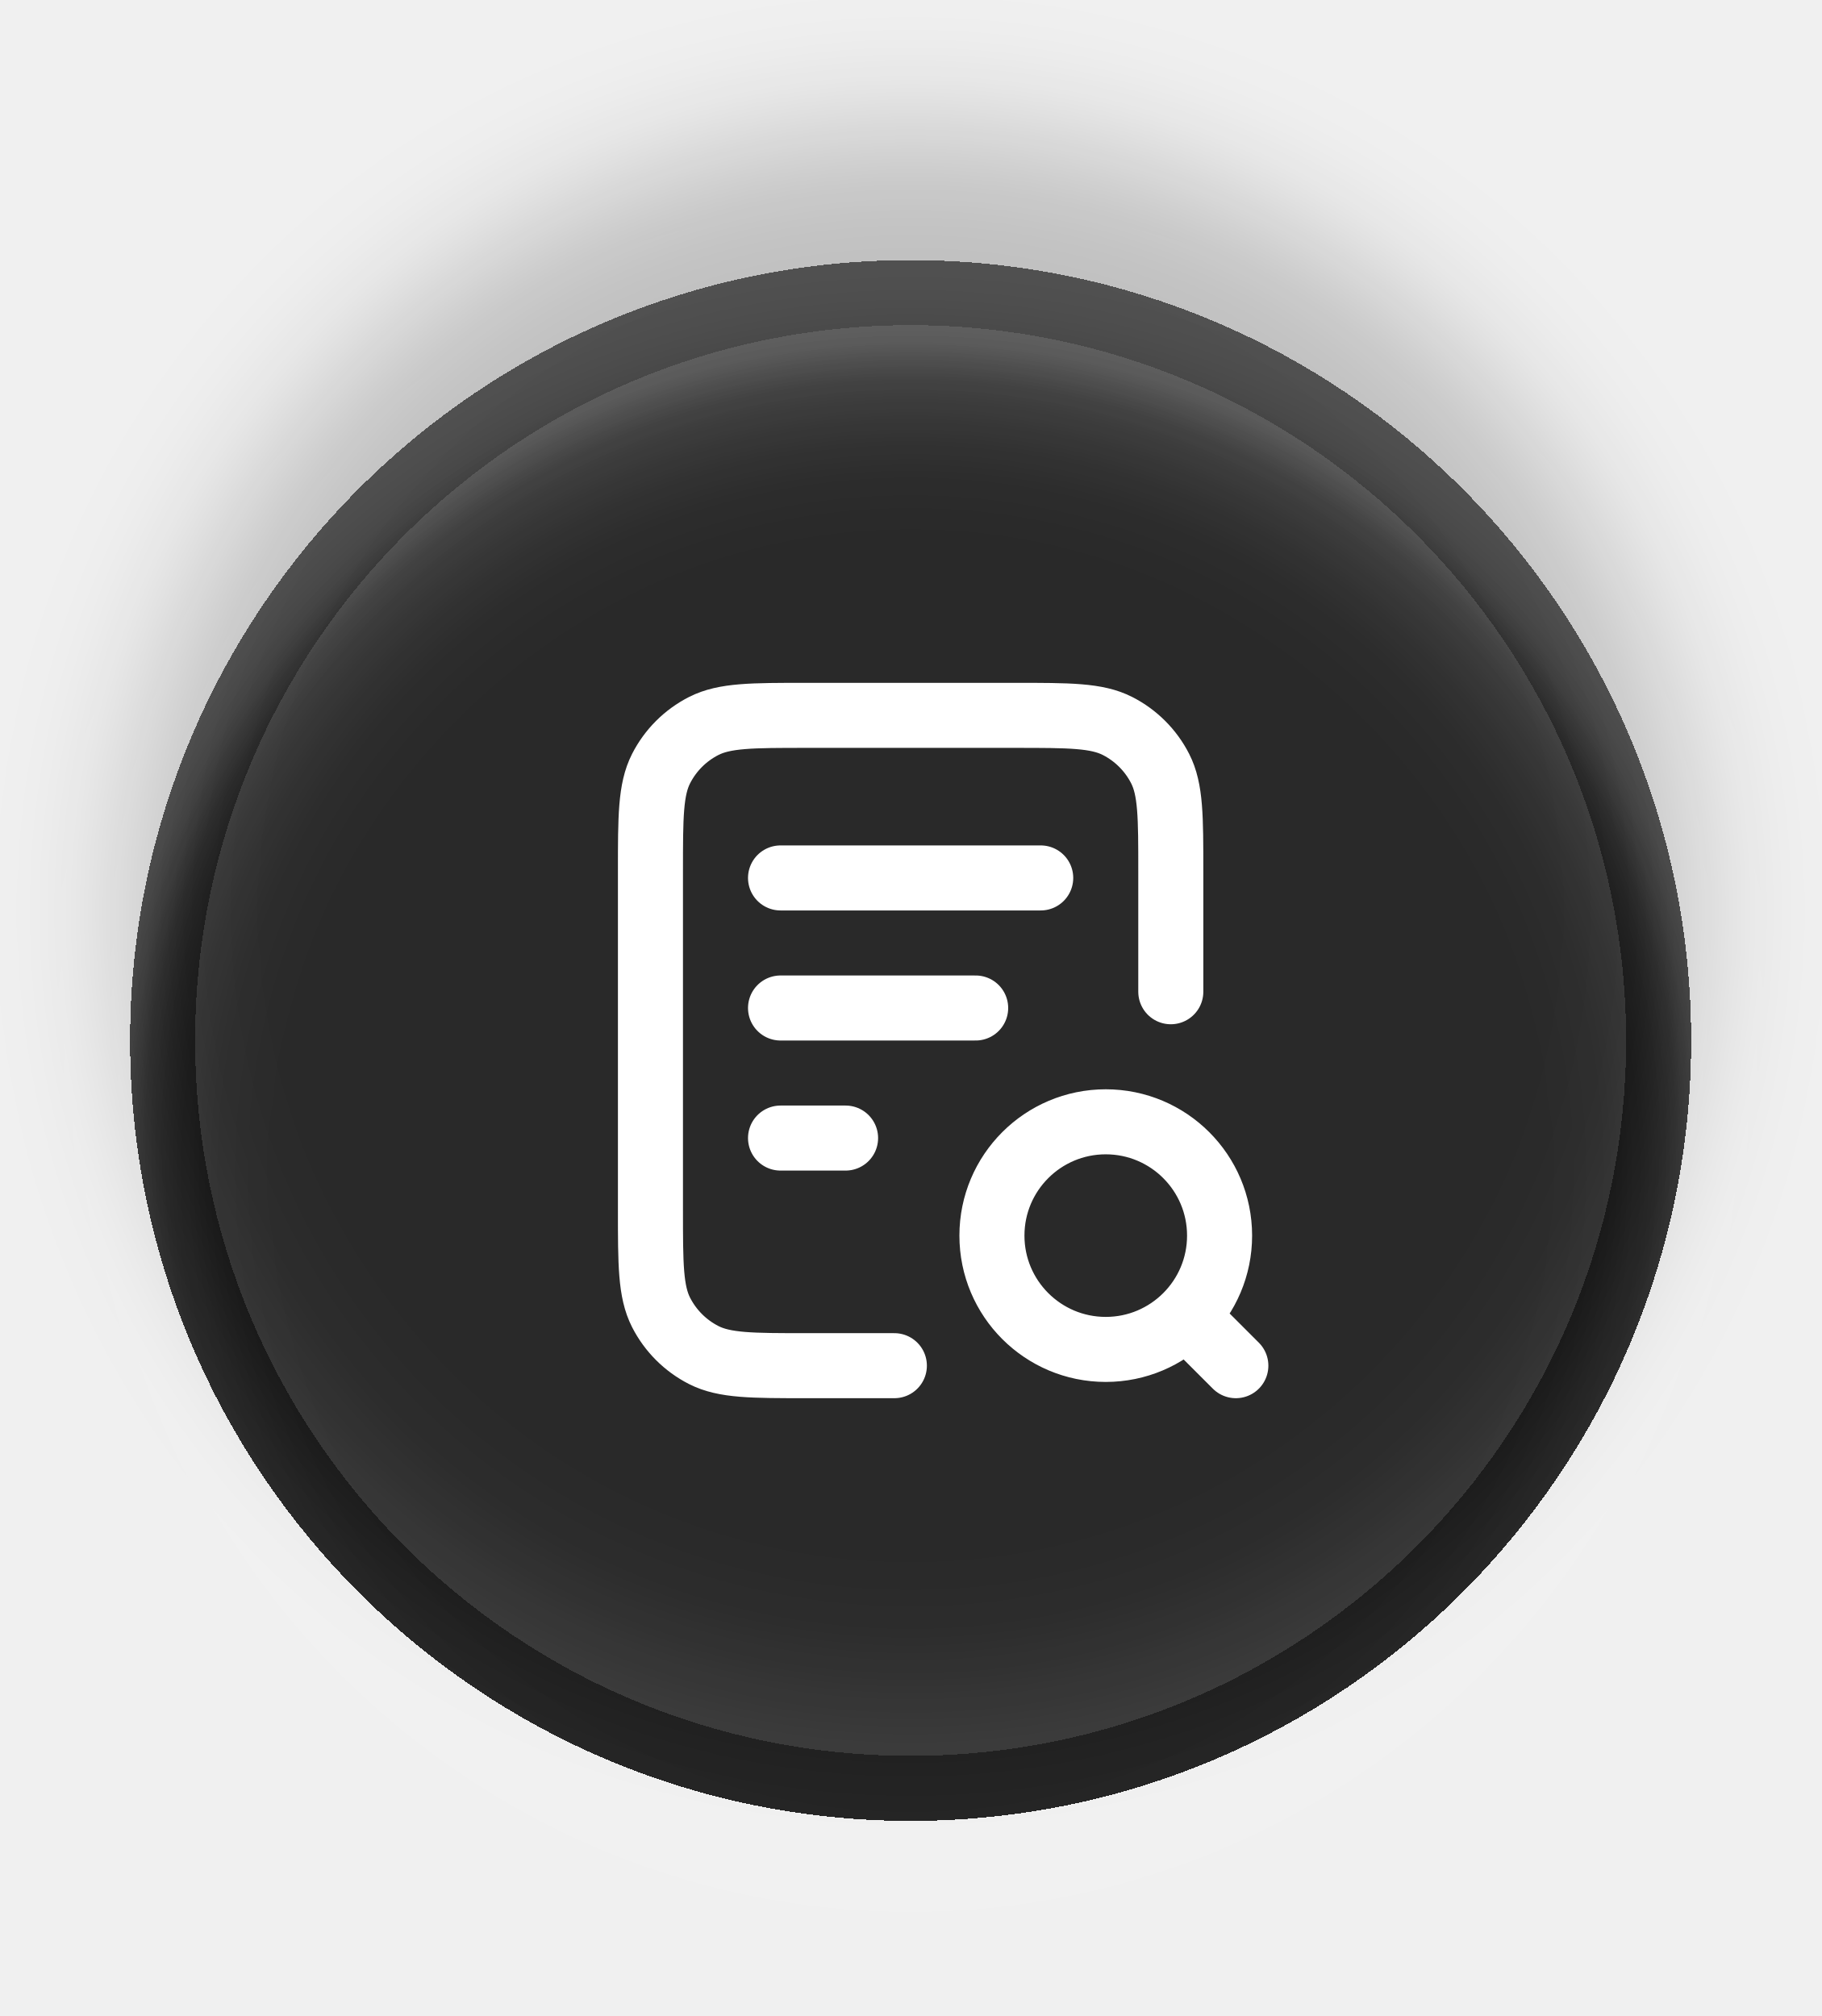
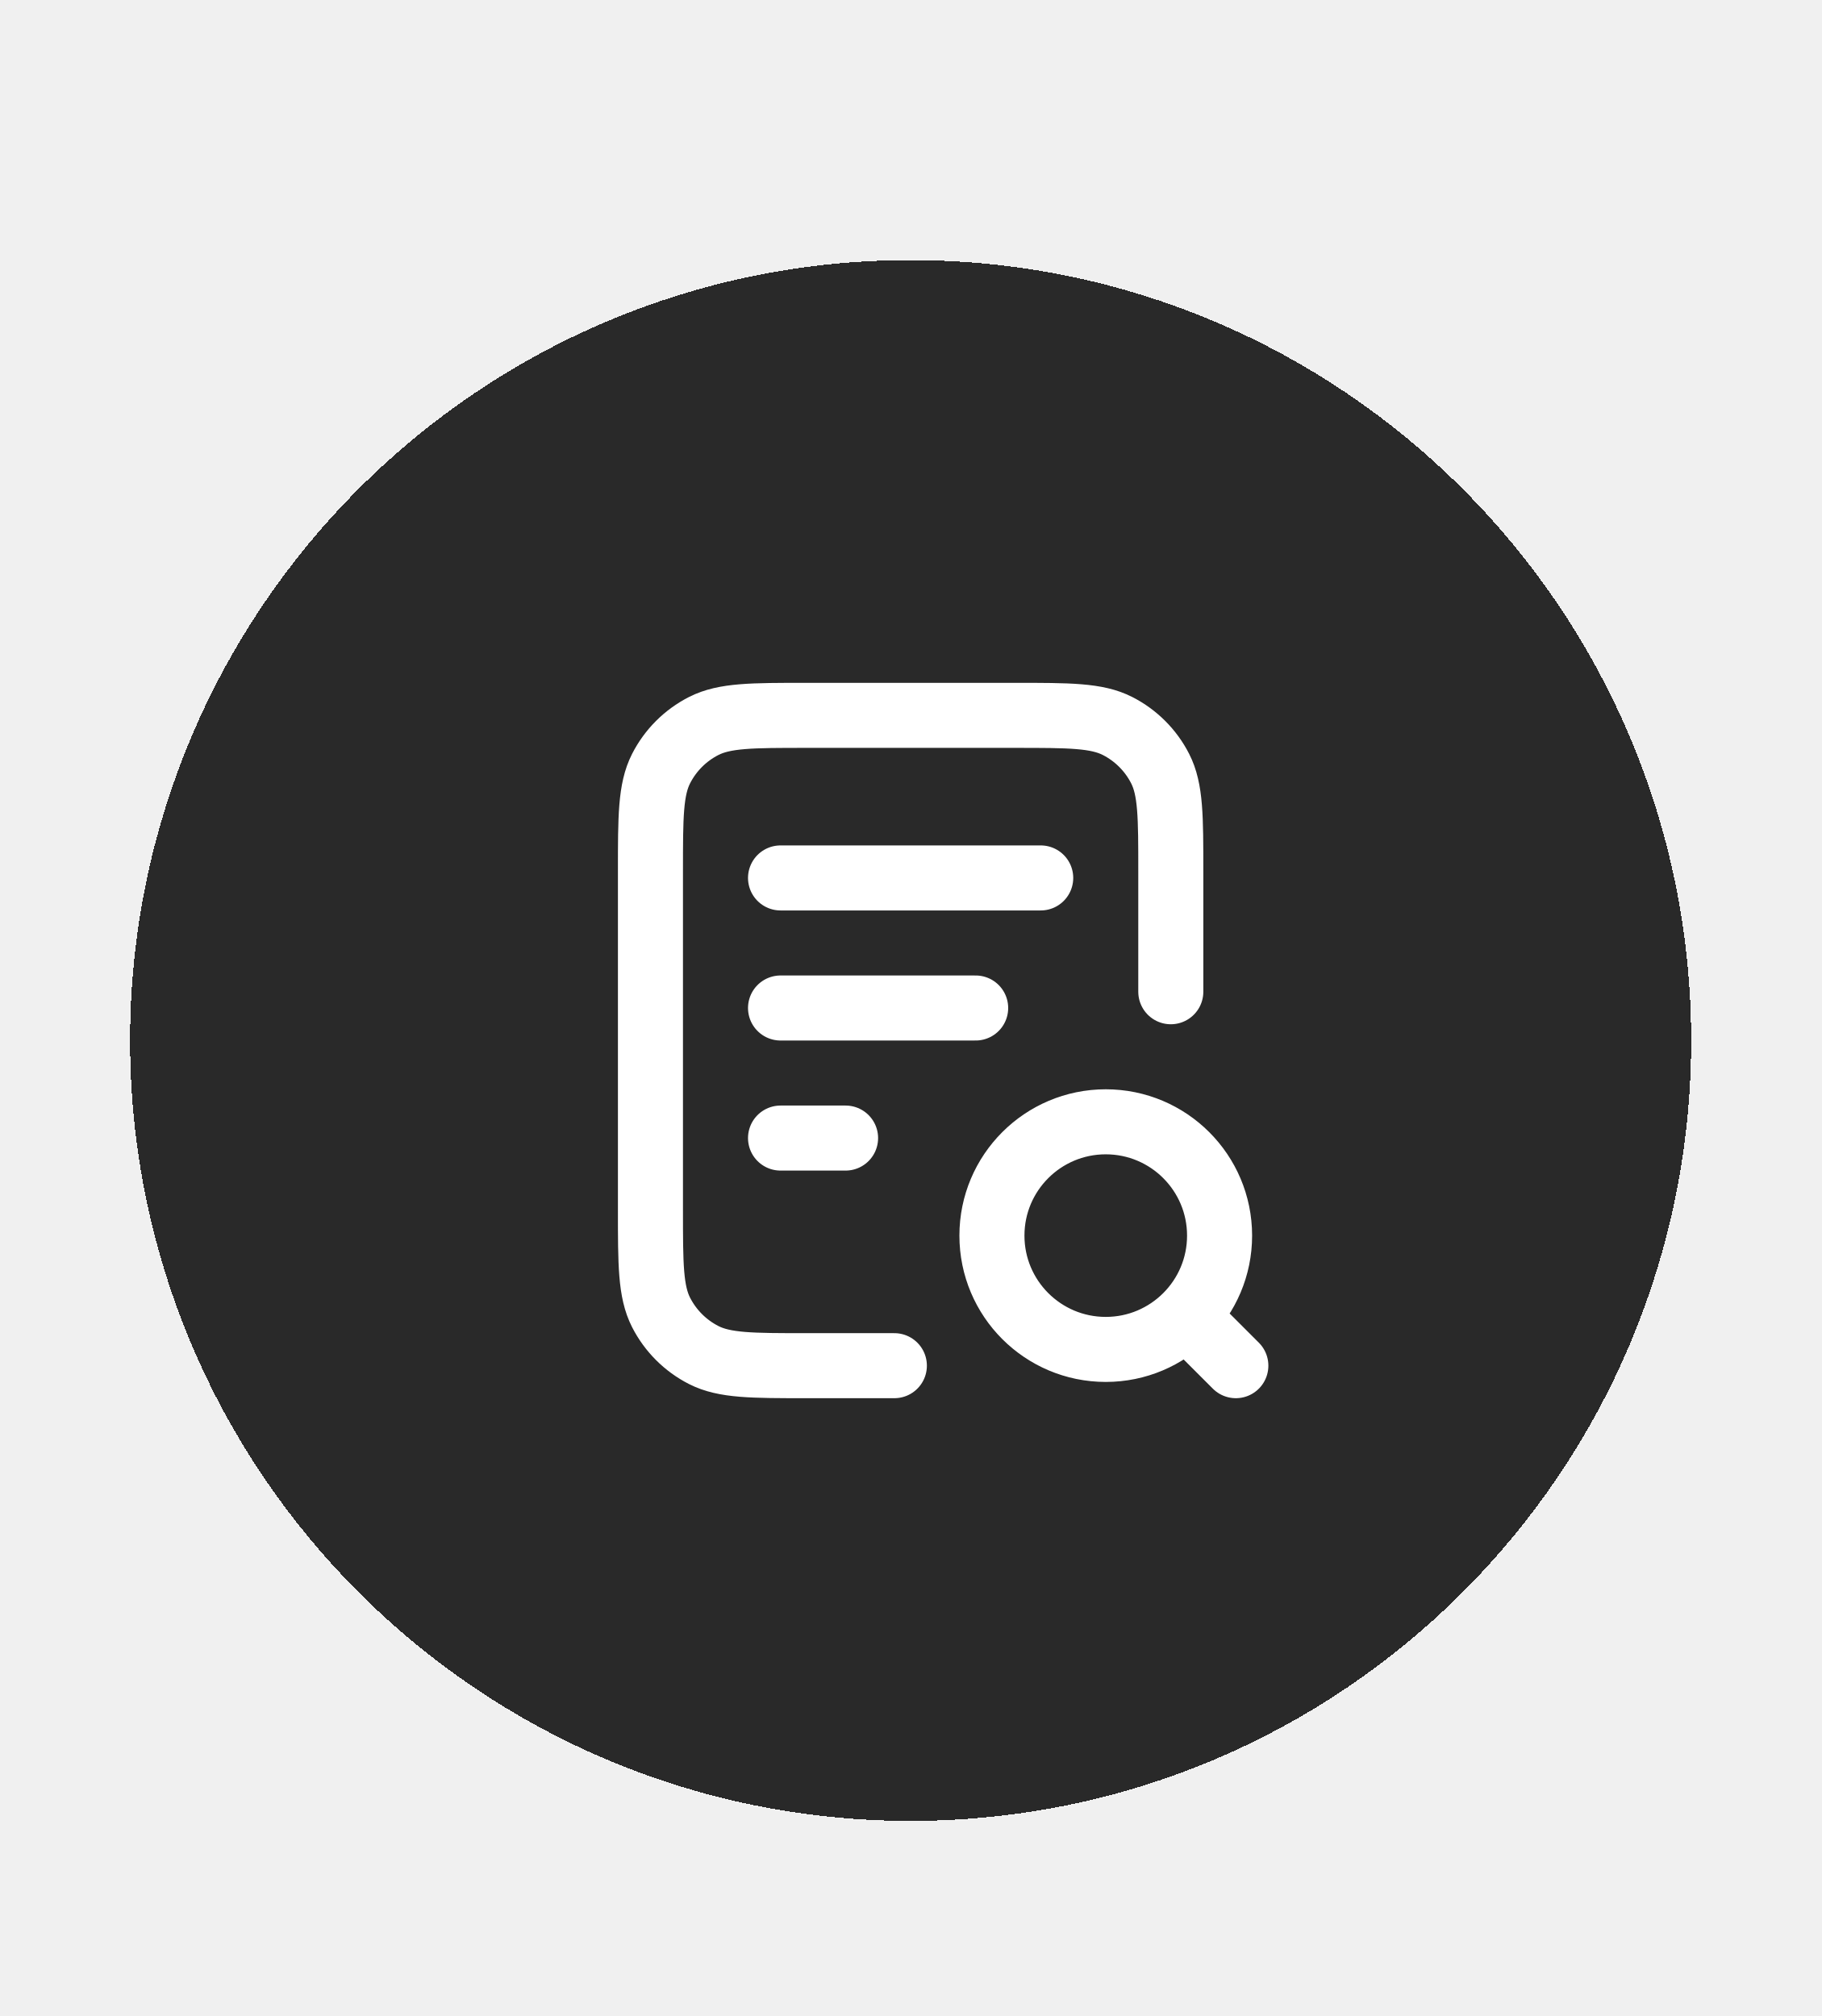
<svg xmlns="http://www.w3.org/2000/svg" width="56" height="62" viewBox="0 0 56 62" fill="none">
  <g filter="url(#filter0_ddiii_1592_6338)">
    <rect x="4" y="8" width="48" height="48" rx="24" fill="#292929" shape-rendering="crispEdges" />
-     <rect x="5" y="9" width="46" height="46" rx="23" stroke="black" stroke-opacity="0.7" stroke-width="2" shape-rendering="crispEdges" />
+     <rect x="5" y="9" width="46" height="46" rx="23" stroke-opacity="0.7" stroke-width="2" shape-rendering="crispEdges" />
    <path d="M30 31H24M26 35H24M32 27H24M36 30.5V26.8C36 25.12 36 24.28 35.673 23.638C35.385 23.073 34.926 22.615 34.362 22.327C33.72 22 32.88 22 31.2 22H24.8C23.12 22 22.28 22 21.638 22.327C21.073 22.615 20.615 23.073 20.327 23.638C20 24.28 20 25.12 20 26.8V37.2C20 38.88 20 39.72 20.327 40.362C20.615 40.926 21.073 41.385 21.638 41.673C22.28 42 23.12 42 24.8 42H27.5M38 42L36.5 40.5M37.5 38C37.5 39.933 35.933 41.5 34 41.5C32.067 41.5 30.5 39.933 30.5 38C30.5 36.067 32.067 34.5 34 34.5C35.933 34.5 37.5 36.067 37.5 38Z" stroke="white" stroke-width="2" stroke-linecap="round" stroke-linejoin="round" />
  </g>
-   <defs>
-     <filter id="filter0_ddiii_1592_6338" x="0" y="0" width="56" height="62" filterUnits="userSpaceOnUse" color-interpolation-filters="sRGB">
-       <feFlood flood-opacity="0" result="BackgroundImageFix" />
-       <feColorMatrix in="SourceAlpha" type="matrix" values="0 0 0 0 0 0 0 0 0 0 0 0 0 0 0 0 0 0 127 0" result="hardAlpha" />
-       <feOffset dy="2" />
-       <feGaussianBlur stdDeviation="2" />
-       <feComposite in2="hardAlpha" operator="out" />
-       <feColorMatrix type="matrix" values="0 0 0 0 1 0 0 0 0 1 0 0 0 0 1 0 0 0 0.1 0" />
-       <feBlend mode="normal" in2="BackgroundImageFix" result="effect1_dropShadow_1592_6338" />
-       <feColorMatrix in="SourceAlpha" type="matrix" values="0 0 0 0 0 0 0 0 0 0 0 0 0 0 0 0 0 0 127 0" result="hardAlpha" />
-       <feOffset dy="-4" />
-       <feGaussianBlur stdDeviation="2" />
-       <feComposite in2="hardAlpha" operator="out" />
-       <feColorMatrix type="matrix" values="0 0 0 0 0 0 0 0 0 0 0 0 0 0 0 0 0 0 0.2 0" />
-       <feBlend mode="normal" in2="effect1_dropShadow_1592_6338" result="effect2_dropShadow_1592_6338" />
-       <feBlend mode="normal" in="SourceGraphic" in2="effect2_dropShadow_1592_6338" result="shape" />
-       <feColorMatrix in="SourceAlpha" type="matrix" values="0 0 0 0 0 0 0 0 0 0 0 0 0 0 0 0 0 0 127 0" result="hardAlpha" />
-       <feOffset dy="4" />
-       <feGaussianBlur stdDeviation="2" />
-       <feComposite in2="hardAlpha" operator="arithmetic" k2="-1" k3="1" />
-       <feColorMatrix type="matrix" values="0 0 0 0 1 0 0 0 0 1 0 0 0 0 1 0 0 0 0.2 0" />
-       <feBlend mode="normal" in2="shape" result="effect3_innerShadow_1592_6338" />
-       <feColorMatrix in="SourceAlpha" type="matrix" values="0 0 0 0 0 0 0 0 0 0 0 0 0 0 0 0 0 0 127 0" result="hardAlpha" />
-       <feOffset dy="3" />
-       <feGaussianBlur stdDeviation="0.5" />
-       <feComposite in2="hardAlpha" operator="arithmetic" k2="-1" k3="1" />
-       <feColorMatrix type="matrix" values="0 0 0 0 1 0 0 0 0 1 0 0 0 0 1 0 0 0 0.1 0" />
-       <feBlend mode="normal" in2="effect3_innerShadow_1592_6338" result="effect4_innerShadow_1592_6338" />
-       <feColorMatrix in="SourceAlpha" type="matrix" values="0 0 0 0 0 0 0 0 0 0 0 0 0 0 0 0 0 0 127 0" result="hardAlpha" />
-       <feOffset dy="-4" />
-       <feGaussianBlur stdDeviation="2" />
-       <feComposite in2="hardAlpha" operator="arithmetic" k2="-1" k3="1" />
-       <feColorMatrix type="matrix" values="0 0 0 0 1 0 0 0 0 1 0 0 0 0 1 0 0 0 0.1 0" />
-       <feBlend mode="normal" in2="effect4_innerShadow_1592_6338" result="effect5_innerShadow_1592_6338" />
-     </filter>
-   </defs>
+   <feFlood flood-opacity="0" result="BackgroundImageFix" />
+   <feColorMatrix in="SourceAlpha" type="matrix" values="0 0 0 0 0 0 0 0 0 0 0 0 0 0 0 0 0 0 127 0" result="hardAlpha" />
+   <feOffset dy="2" />
+   <feGaussianBlur stdDeviation="2" />
+   <feComposite in2="hardAlpha" operator="out" />
+   <feColorMatrix type="matrix" values="0 0 0 0 1 0 0 0 0 1 0 0 0 0 1 0 0 0 0.1 0" />
+   <feBlend mode="normal" in2="BackgroundImageFix" result="effect1_dropShadow_1592_6338" />
+   <feColorMatrix in="SourceAlpha" type="matrix" values="0 0 0 0 0 0 0 0 0 0 0 0 0 0 0 0 0 0 127 0" result="hardAlpha" />
+   <feOffset dy="-4" />
+   <feGaussianBlur stdDeviation="2" />
+   <feComposite in2="hardAlpha" operator="out" />
+   <feColorMatrix type="matrix" values="0 0 0 0 0 0 0 0 0 0 0 0 0 0 0 0 0 0 0.2 0" />
+   <feBlend mode="normal" in2="effect1_dropShadow_1592_6338" result="effect2_dropShadow_1592_6338" />
+   <feBlend mode="normal" in="SourceGraphic" in2="effect2_dropShadow_1592_6338" result="shape" />
+   <feColorMatrix in="SourceAlpha" type="matrix" values="0 0 0 0 0 0 0 0 0 0 0 0 0 0 0 0 0 0 127 0" result="hardAlpha" />
+   <feOffset dy="4" />
+   <feGaussianBlur stdDeviation="2" />
+   <feComposite in2="hardAlpha" operator="arithmetic" k2="-1" k3="1" />
+   <feColorMatrix type="matrix" values="0 0 0 0 1 0 0 0 0 1 0 0 0 0 1 0 0 0 0.2 0" />
+   <feBlend mode="normal" in2="shape" result="effect3_innerShadow_1592_6338" />
+   <feColorMatrix in="SourceAlpha" type="matrix" values="0 0 0 0 0 0 0 0 0 0 0 0 0 0 0 0 0 0 127 0" result="hardAlpha" />
+   <feOffset dy="3" />
+   <feGaussianBlur stdDeviation="0.5" />
+   <feComposite in2="hardAlpha" operator="arithmetic" k2="-1" k3="1" />
+   <feColorMatrix type="matrix" values="0 0 0 0 1 0 0 0 0 1 0 0 0 0 1 0 0 0 0.1 0" />
+   <feBlend mode="normal" in2="effect3_innerShadow_1592_6338" result="effect4_innerShadow_1592_6338" />
+   <feColorMatrix in="SourceAlpha" type="matrix" values="0 0 0 0 0 0 0 0 0 0 0 0 0 0 0 0 0 0 127 0" result="hardAlpha" />
+   <feOffset dy="-4" />
+   <feGaussianBlur stdDeviation="2" />
+   <feComposite in2="hardAlpha" operator="arithmetic" k2="-1" k3="1" />
+   <feColorMatrix type="matrix" values="0 0 0 0 1 0 0 0 0 1 0 0 0 0 1 0 0 0 0.1 0" />
+   <feBlend mode="normal" in2="effect4_innerShadow_1592_6338" result="effect5_innerShadow_1592_6338" />
</svg>
